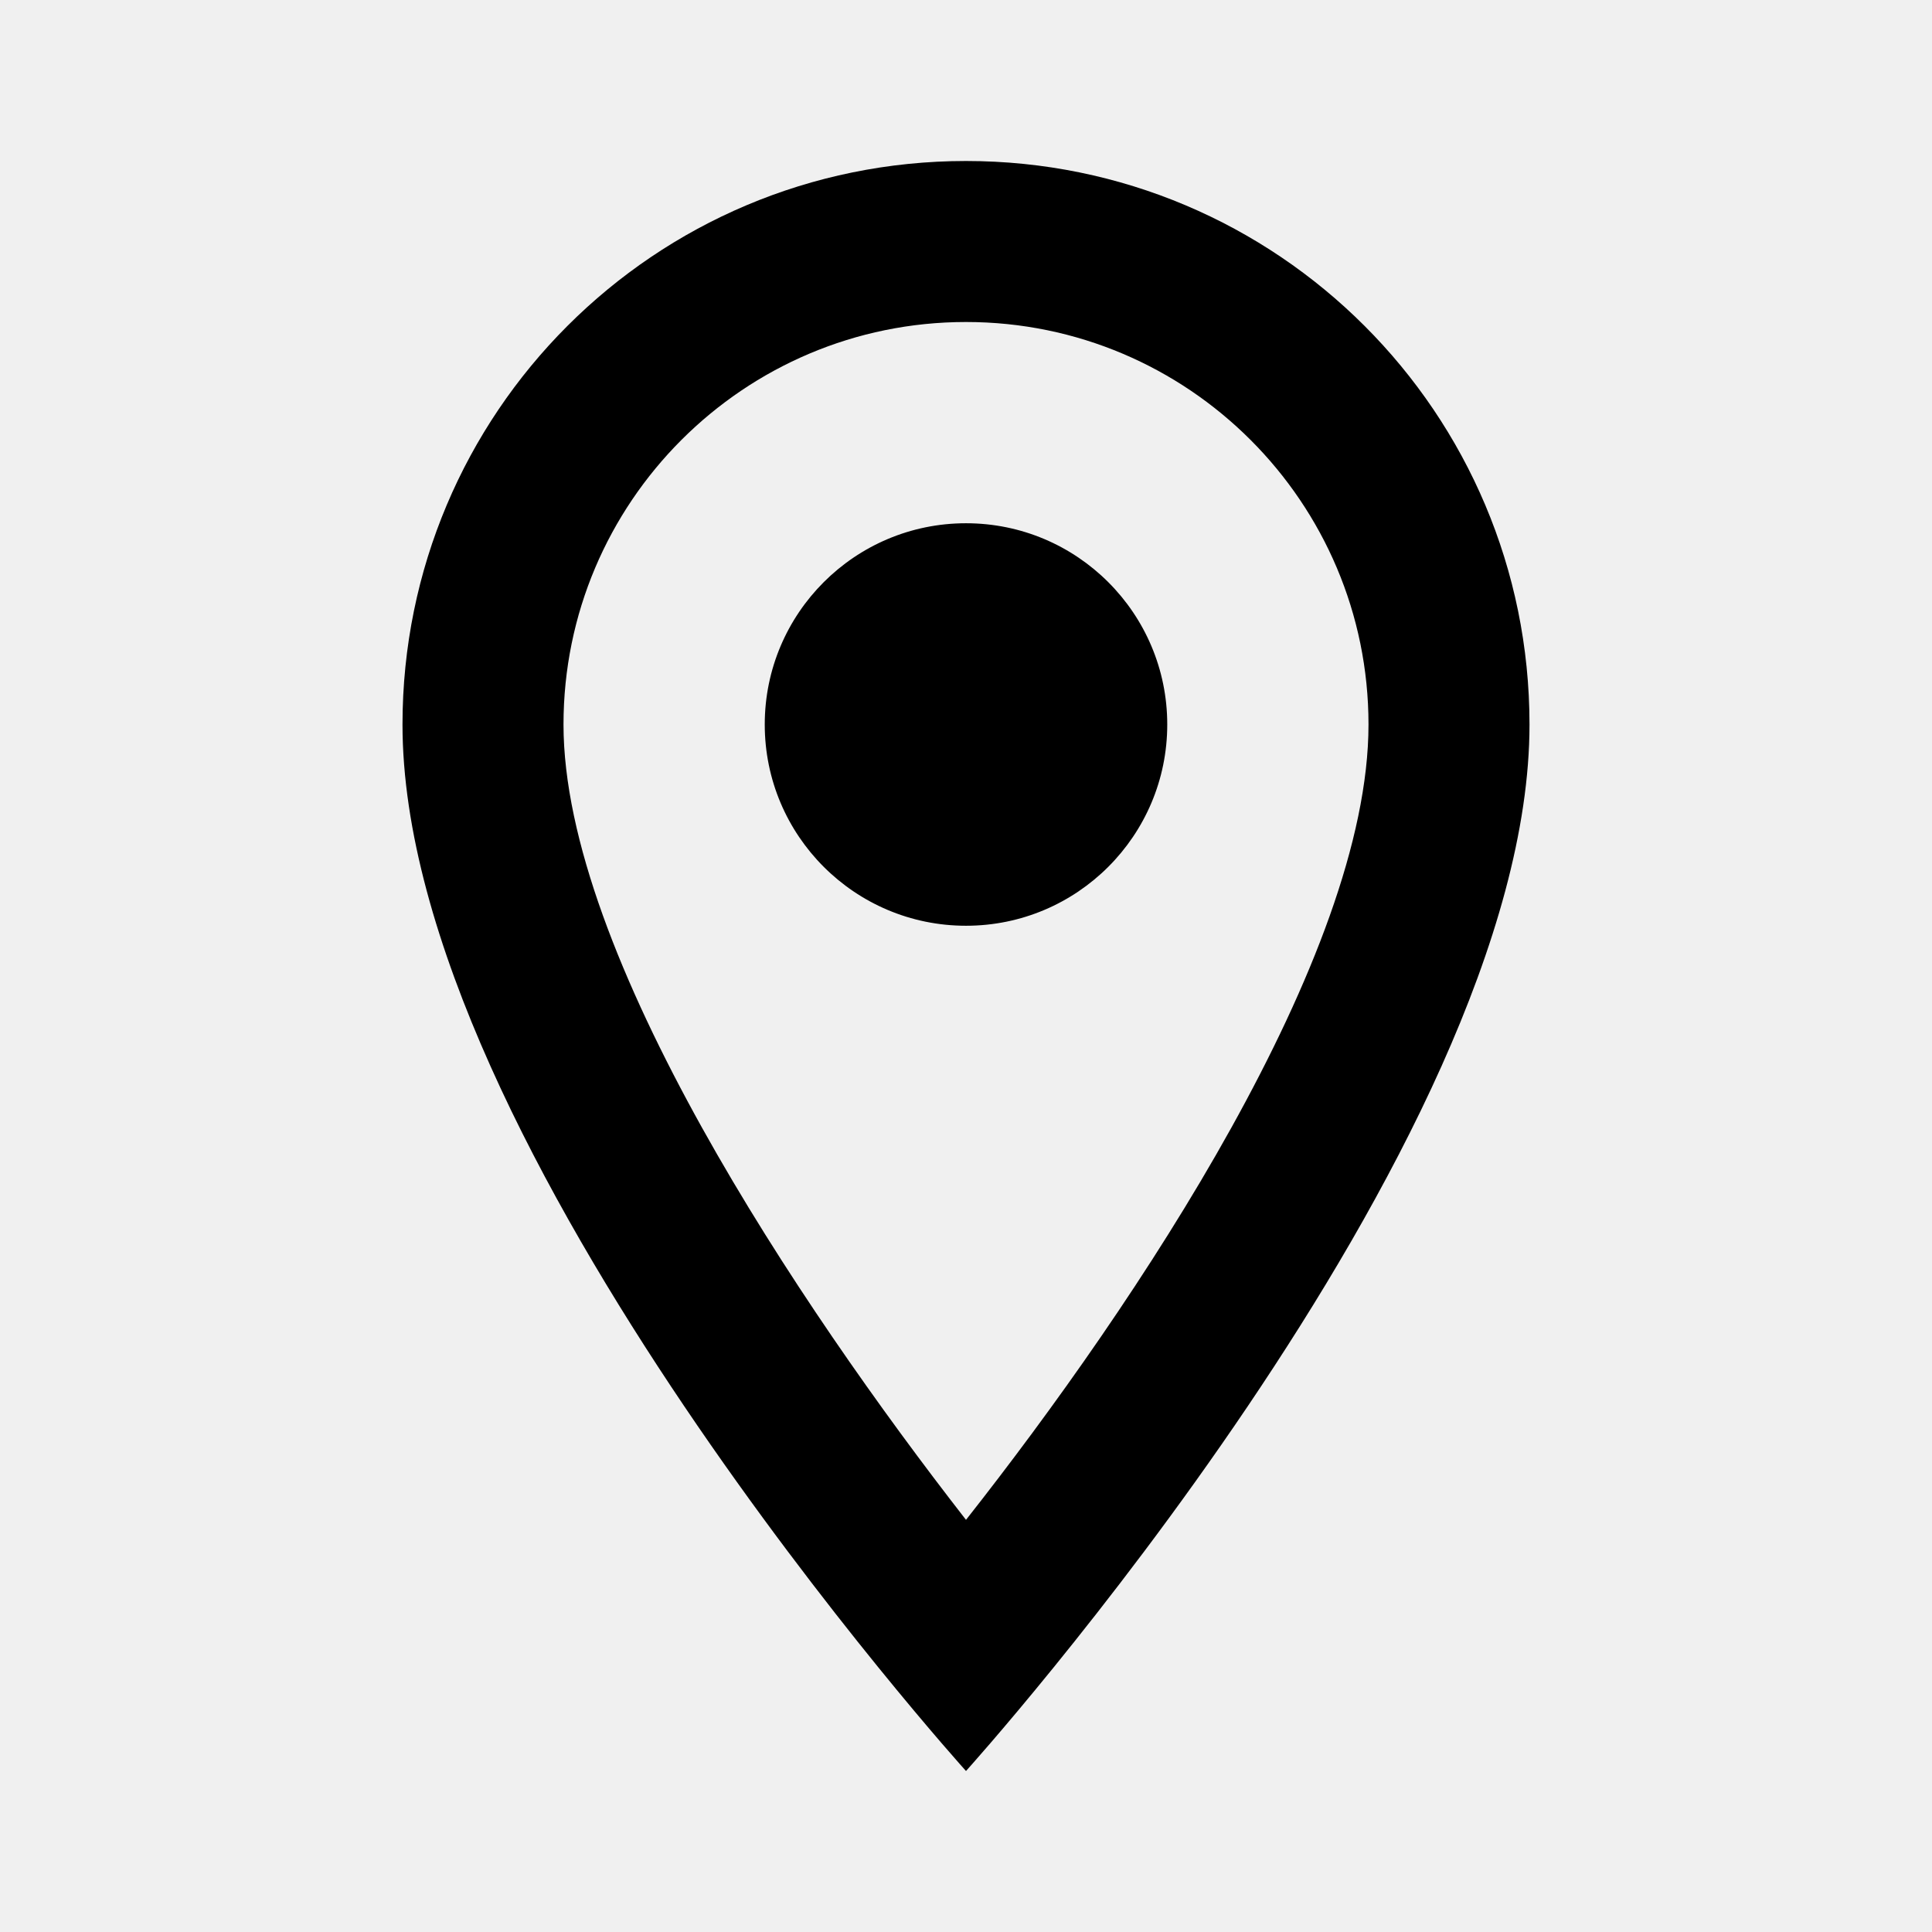
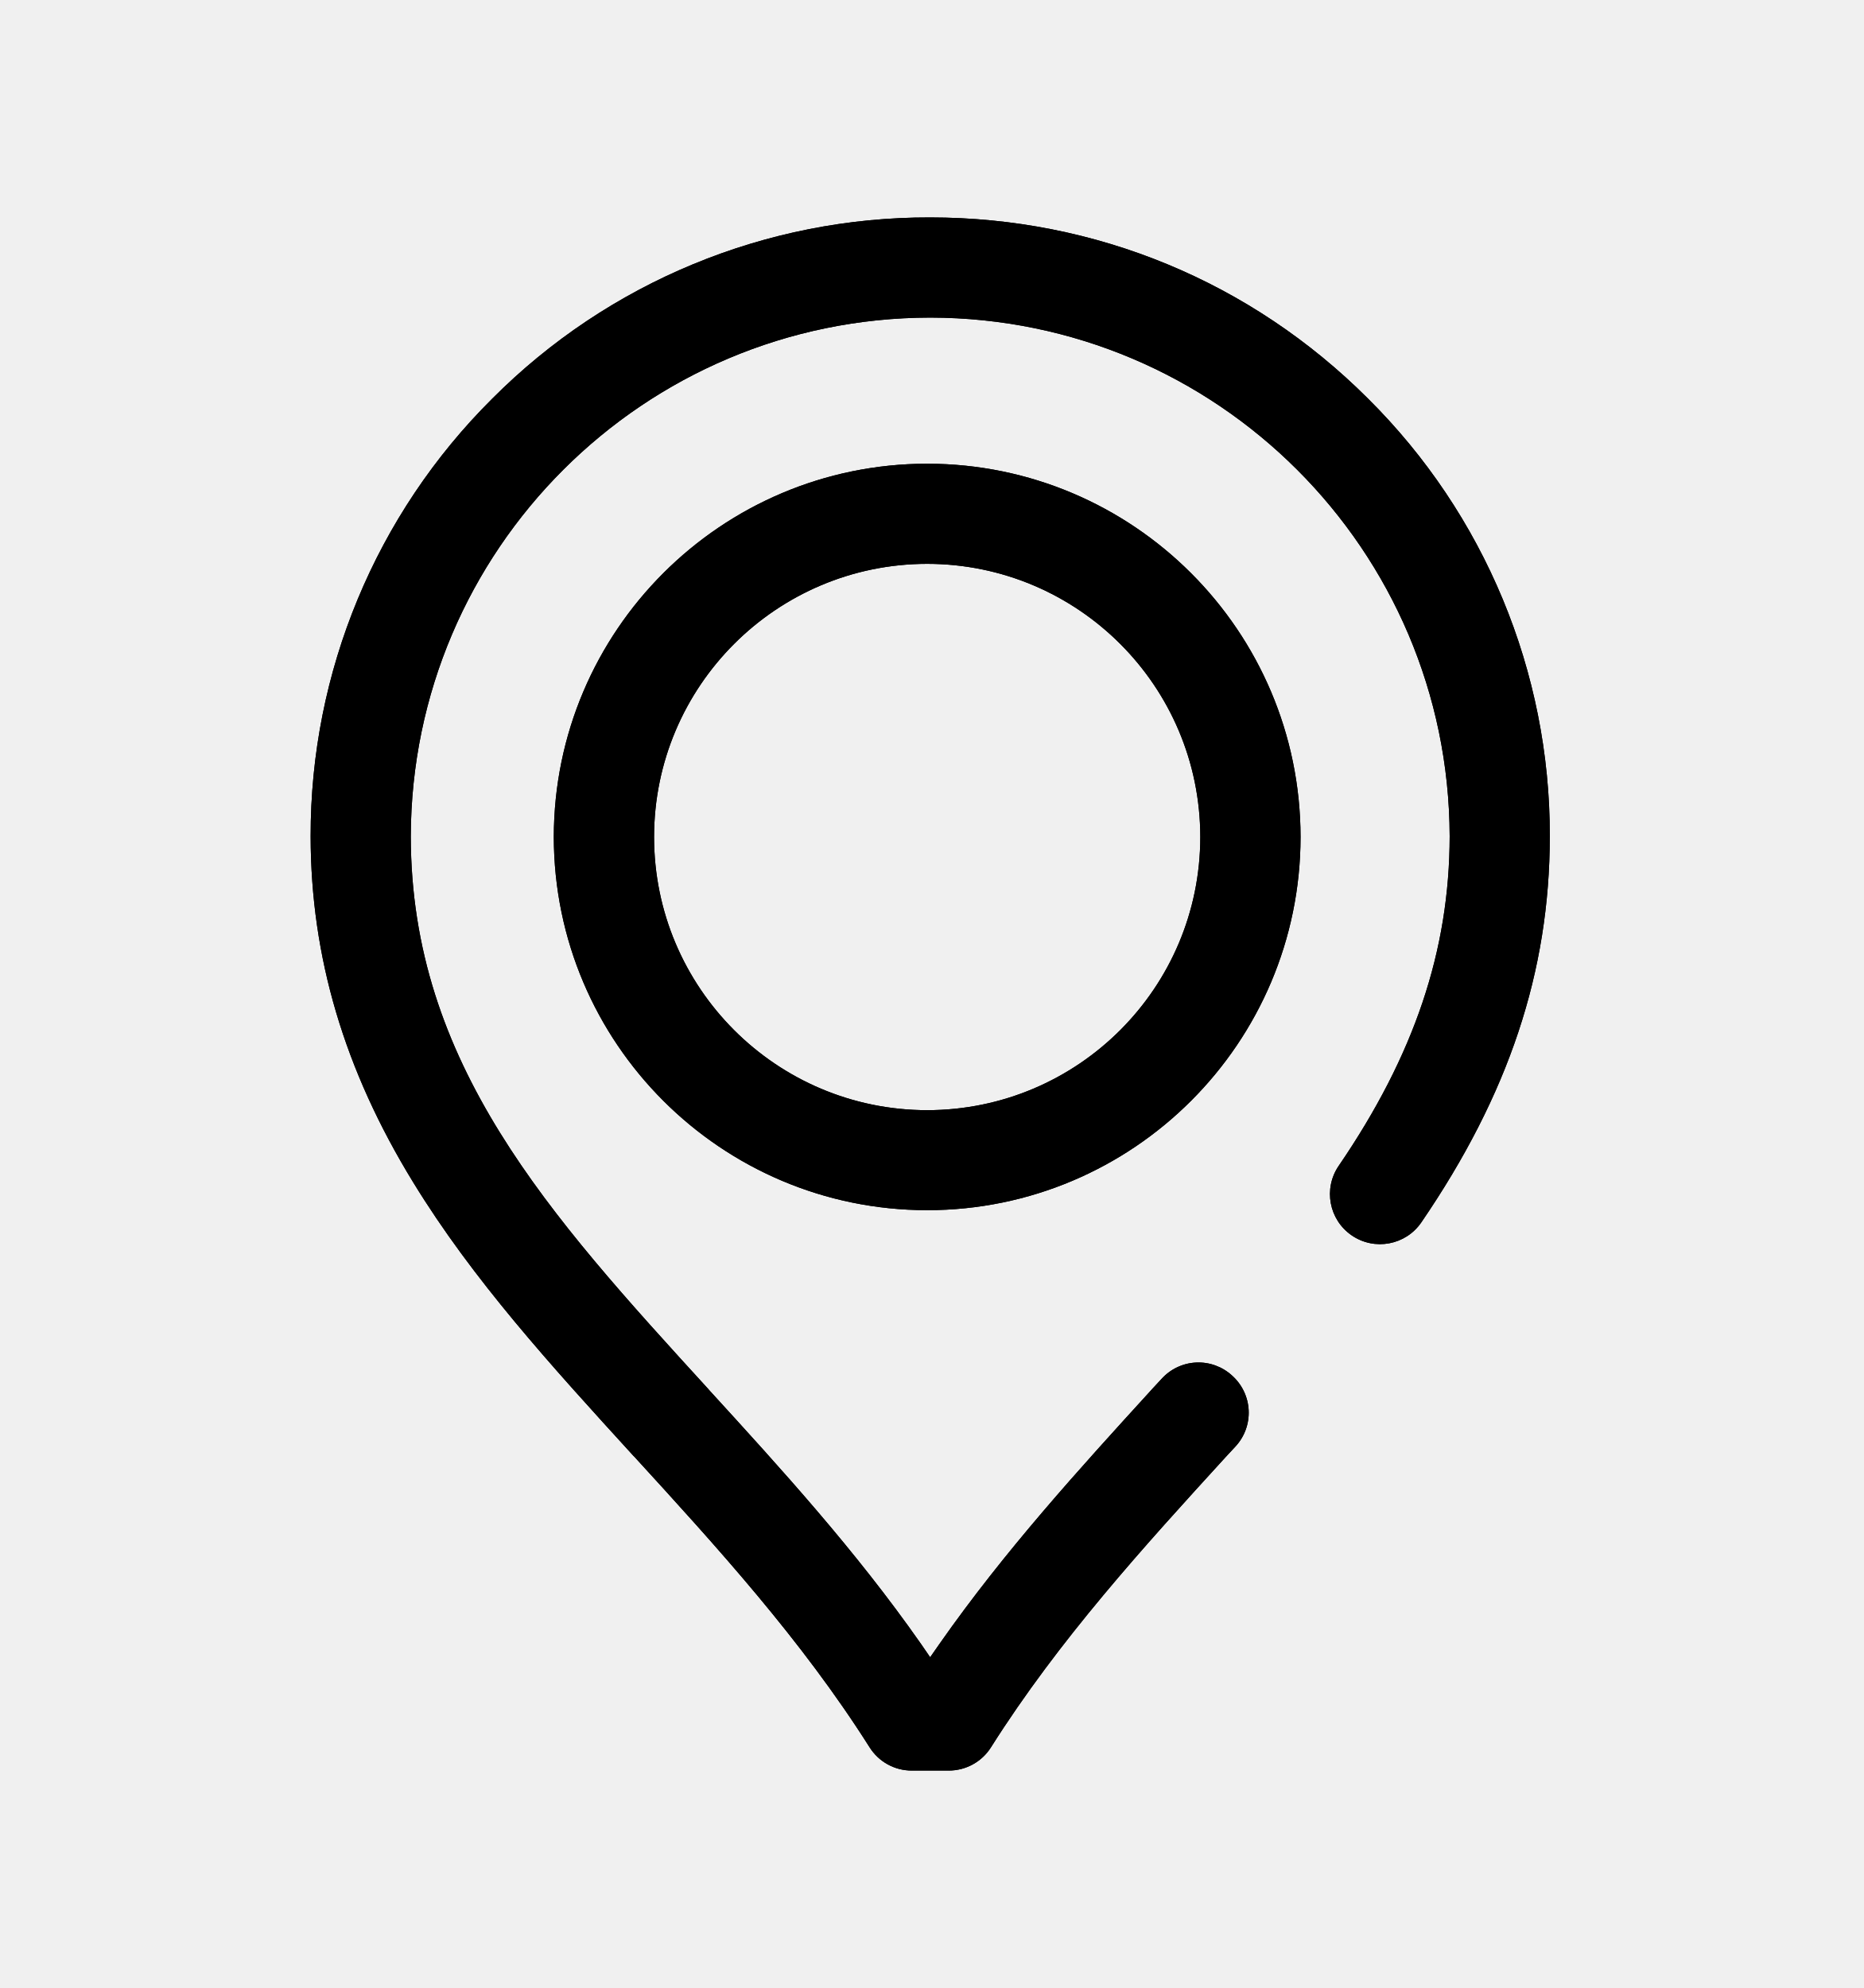
- <svg xmlns="http://www.w3.org/2000/svg" viewBox="0 0 24 24">
-   <path d="M12 2C8.13 2 5 5.13 5 9c0 5.25 7 13 7 13s7-7.75 7-13c0-3.87-3.13-7-7-7zM7 9c0-2.76 2.24-5 5-5s5 2.24 5 5c0 2.88-2.88 7.19-5 9.88C9.92 16.21 7 11.85 7 9zm5-2.5a2.5 2.5 0 100 5 2.5 2.5 0 000-5z" fill="currentColor" fill-rule="evenodd" />
+ <svg xmlns="http://www.w3.org/2000/svg" width="15" height="16" fill="none">
+   <path fill-rule="evenodd" clip-rule="evenodd" d="M11.01 3.208a4.951 4.951 0 011.463 3.522c-.001 1.09-.33 2.078-1.034 3.108a.402.402 0 11-.665-.455c.608-.89.892-1.732.893-2.653a4.186 4.186 0 00-4.18-4.174 4.186 4.186 0 00-4.181 4.175c.002 1.83 1.112 3.044 2.396 4.45l.003.004c.58.635 1.179 1.291 1.706 2.044l.075.109.076-.109c.524-.748 1.122-1.404 1.702-2.04l.007-.008.077-.083a.4.4 0 01.569-.026.4.4 0 01.026.57l-.079.085c-.66.723-1.341 1.47-1.888 2.335a.401.401 0 01-.34.188h-.298a.4.4 0 01-.34-.188c-.549-.867-1.231-1.614-1.892-2.337l-.01-.01c-.663-.727-1.29-1.414-1.771-2.2-.554-.903-.824-1.814-.825-2.784a4.955 4.955 0 011.462-3.523A4.955 4.955 0 017.486 1.75c1.332 0 2.583.518 3.524 1.458zM7.462 8.935a2.2 2.2 0 01-2.198-2.199 2.2 2.2 0 012.198-2.198A2.2 2.2 0 019.66 6.736a2.2 2.2 0 01-2.198 2.199zm0-5.203a3.008 3.008 0 00-3.005 3.004A3.008 3.008 0 007.462 9.74a3.007 3.007 0 003.005-3.004 3.008 3.008 0 00-3.005-3.004z" fill="currentColor" />
+   <mask id="a" maskUnits="userSpaceOnUse" x="2" y="1" width="11" height="14">
+     <path fill-rule="evenodd" clip-rule="evenodd" d="M11.01 3.208a4.951 4.951 0 011.463 3.522c-.001 1.09-.33 2.078-1.034 3.108a.402.402 0 11-.665-.455c.608-.89.892-1.732.893-2.653a4.186 4.186 0 00-4.18-4.174 4.186 4.186 0 00-4.181 4.175c.002 1.83 1.112 3.044 2.396 4.45l.003.004c.58.635 1.179 1.291 1.706 2.044l.075.109.076-.109c.524-.748 1.122-1.404 1.702-2.04l.007-.008.077-.083a.4.4 0 01.569-.026.4.4 0 01.026.57l-.079.085c-.66.723-1.341 1.47-1.888 2.335a.401.401 0 01-.34.188h-.298a.4.4 0 01-.34-.188c-.549-.867-1.231-1.614-1.892-2.337l-.01-.01c-.663-.727-1.29-1.414-1.771-2.2-.554-.903-.824-1.814-.825-2.784a4.955 4.955 0 011.462-3.523A4.955 4.955 0 017.486 1.75c1.332 0 2.583.518 3.524 1.458zM7.462 8.935a2.2 2.2 0 01-2.198-2.199 2.2 2.2 0 012.198-2.198A2.2 2.2 0 019.66 6.736a2.2 2.2 0 01-2.198 2.199zm0-5.203a3.008 3.008 0 00-3.005 3.004A3.008 3.008 0 007.462 9.74a3.007 3.007 0 003.005-3.004 3.008 3.008 0 00-3.005-3.004z" fill="#fff" />
+   </mask>
+   <g mask="url(#a)">
+     <path fill="currentColor" d="M0 .5h15v15H0z" />
+   </g>
</svg>
